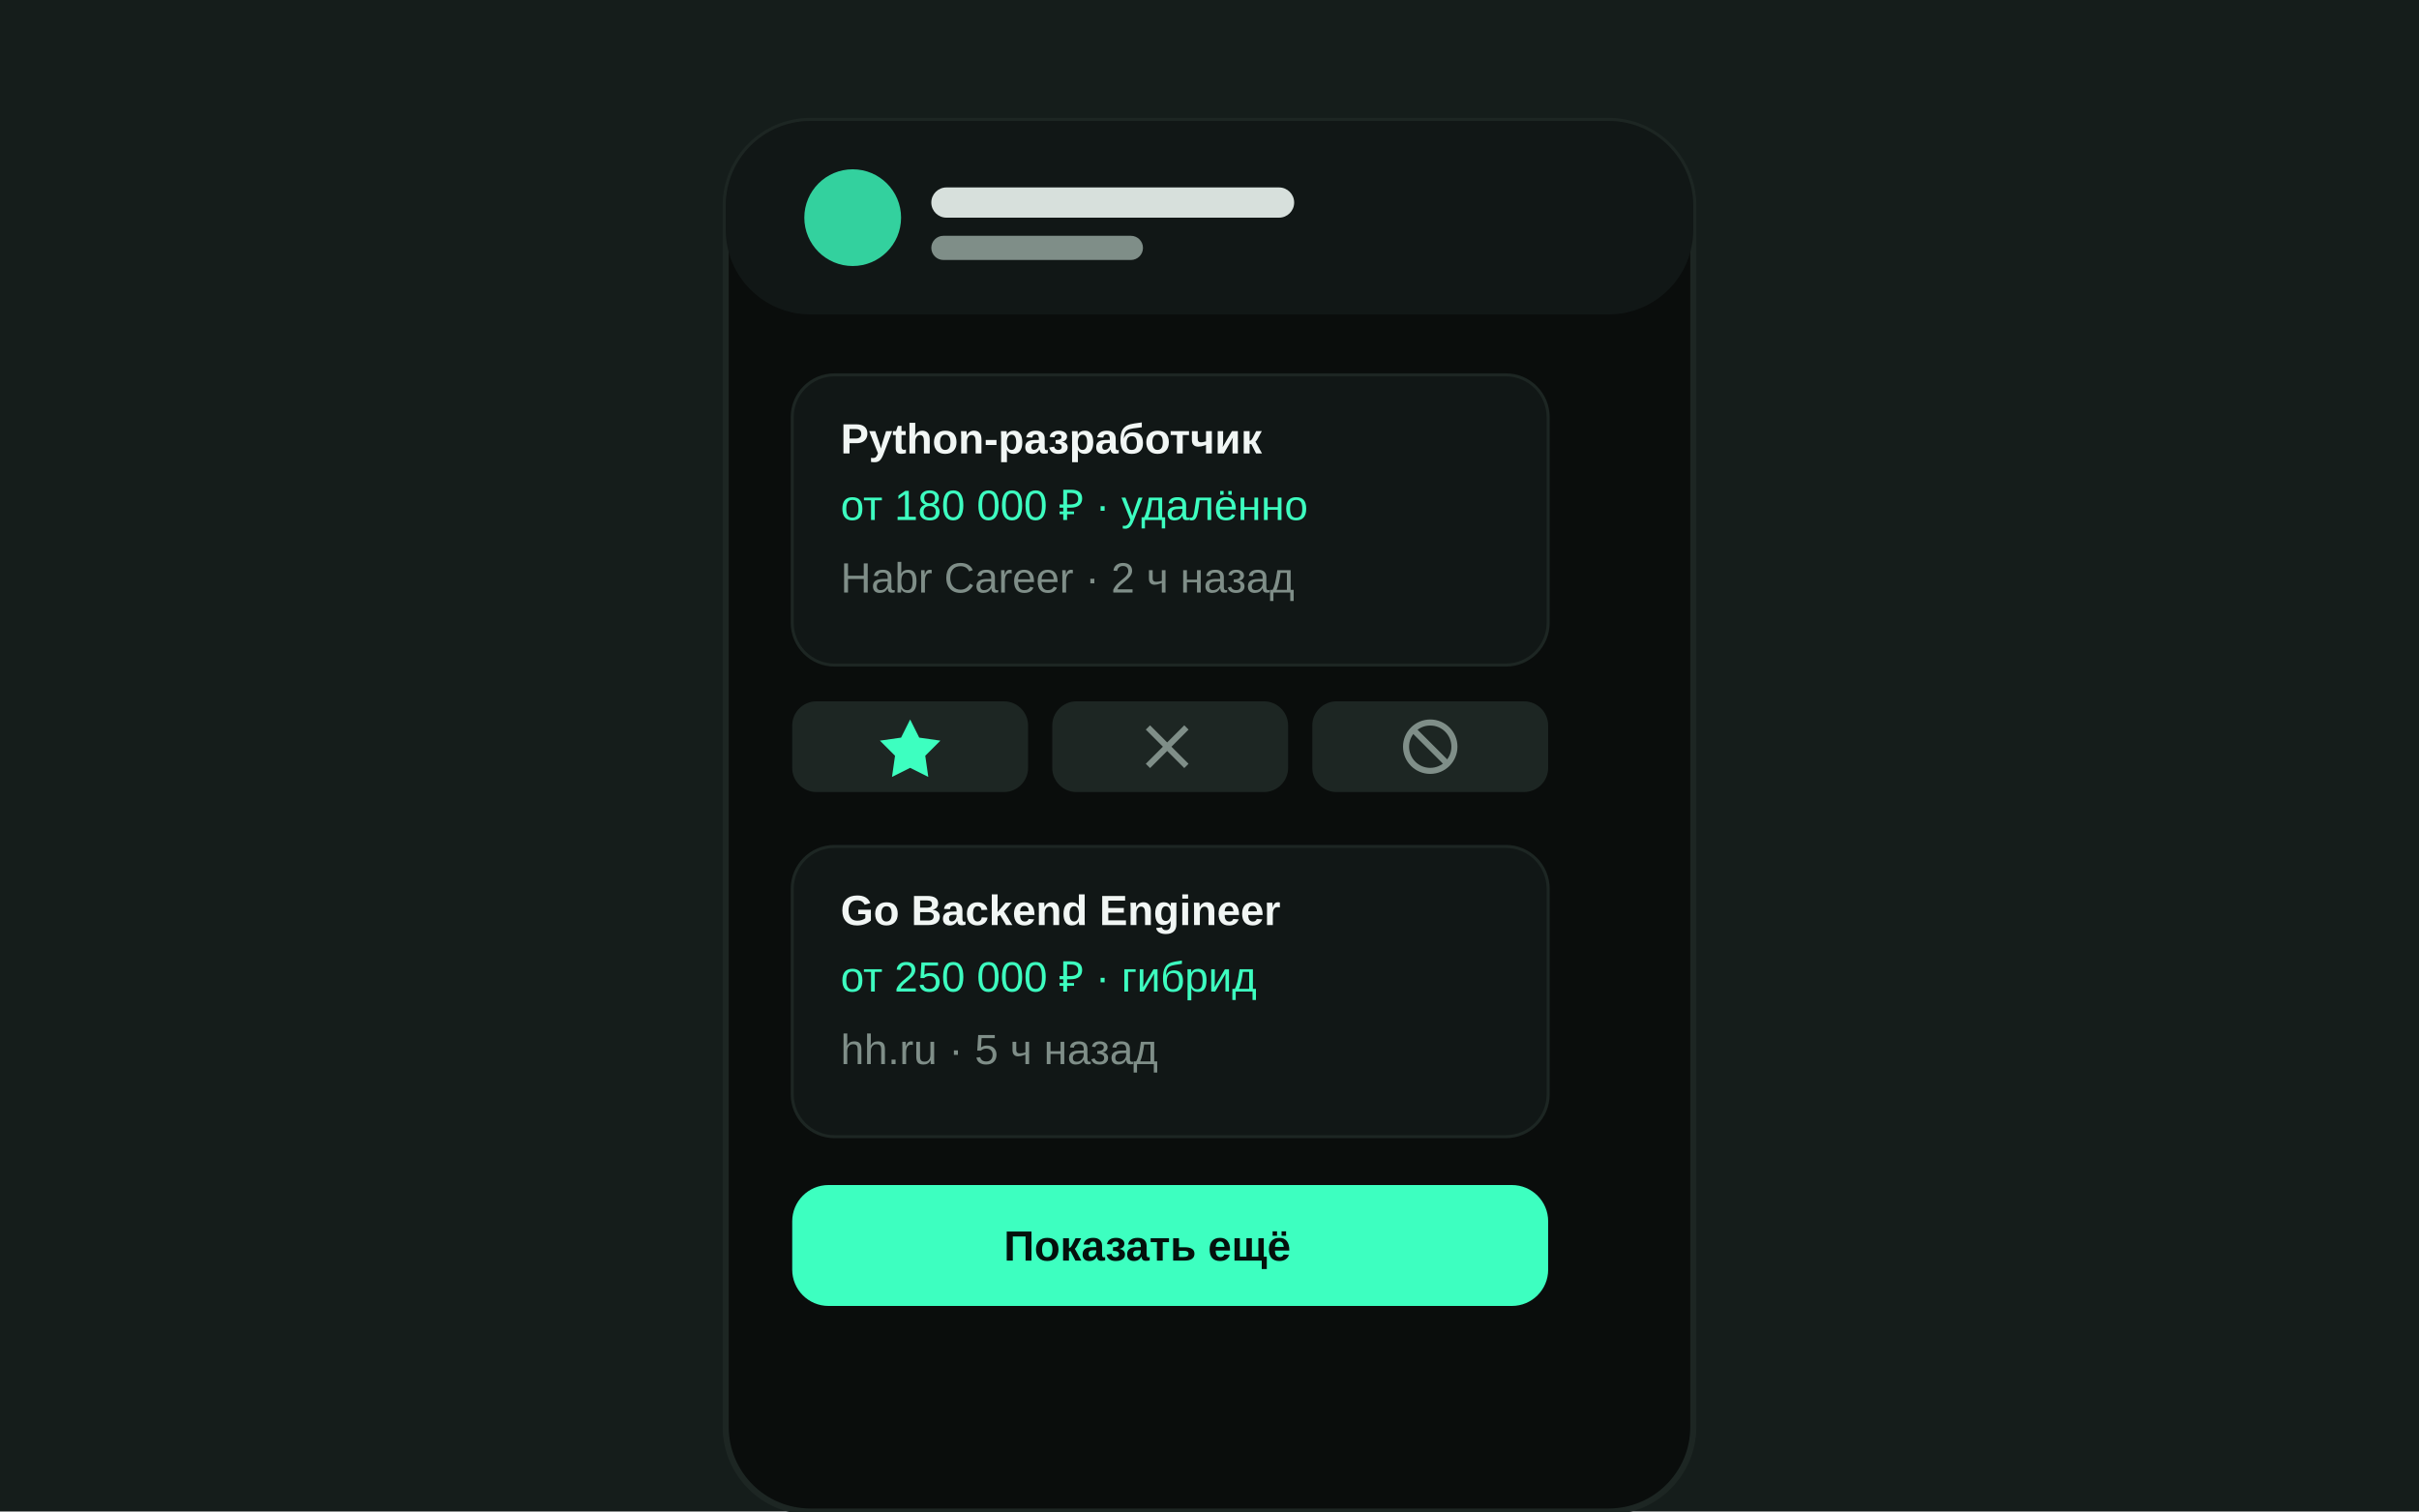
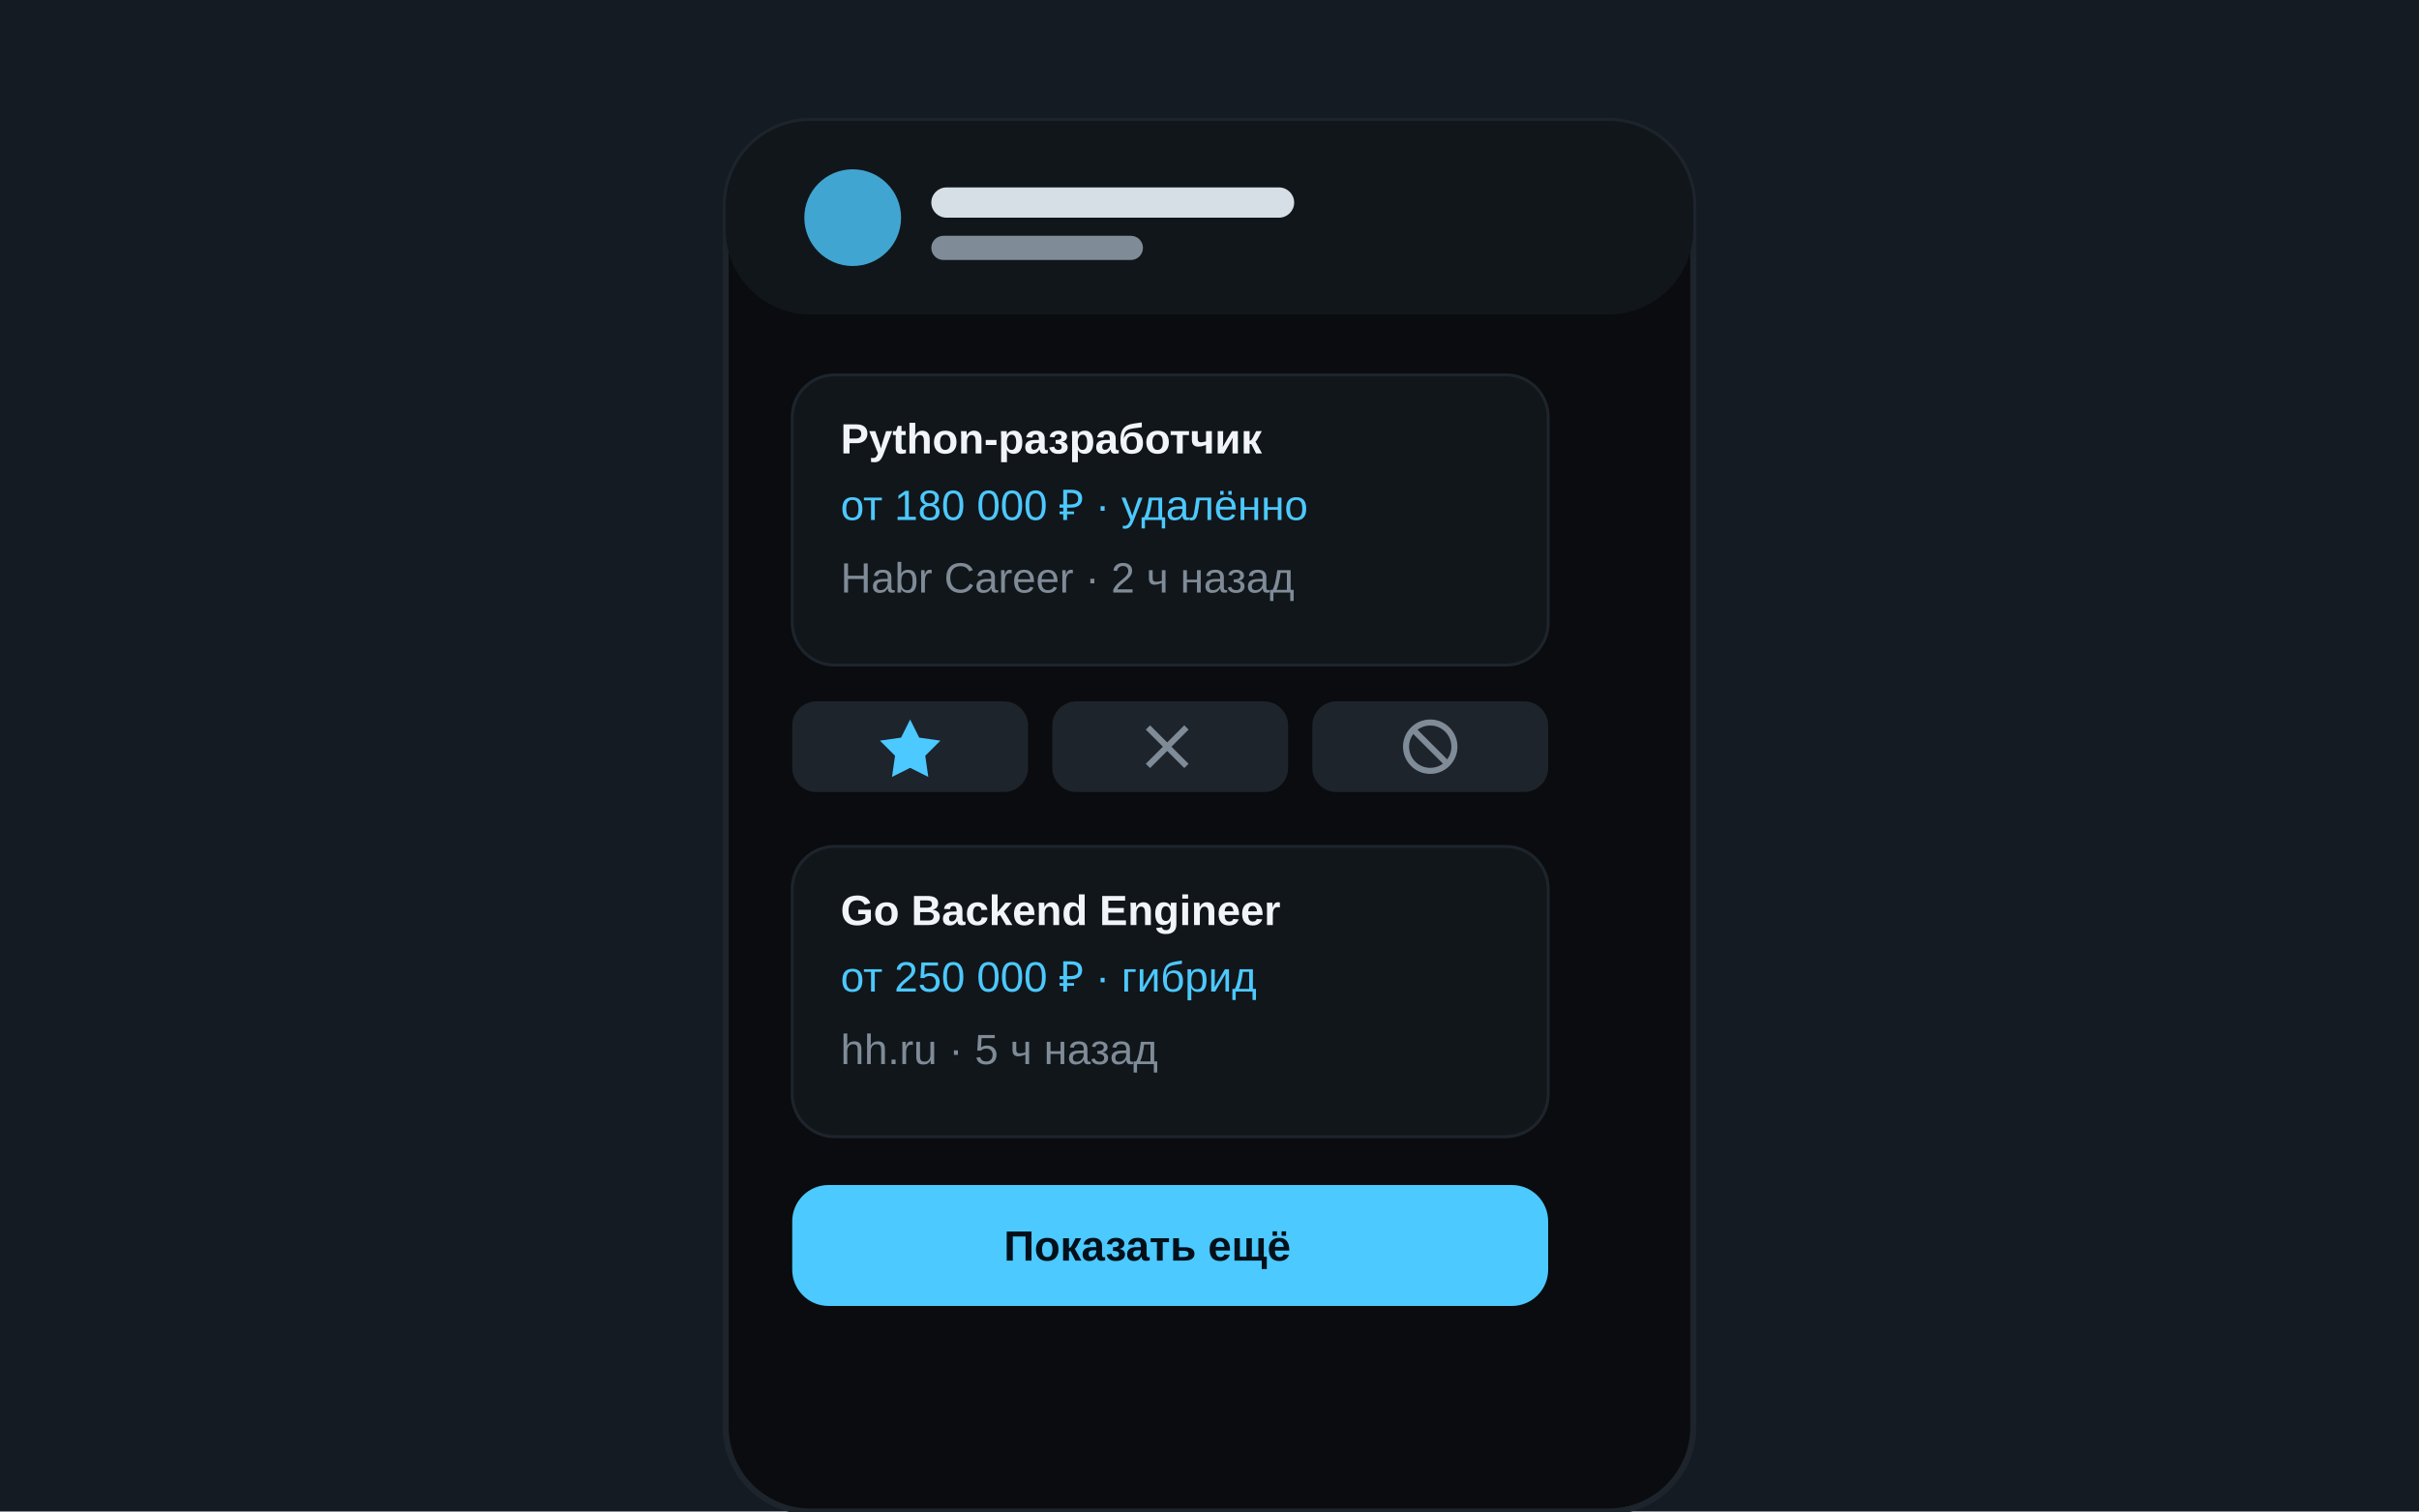
<svg xmlns="http://www.w3.org/2000/svg" viewBox="0 0 800 500">
-   <rect width="800" height="500" fill="#151d1b" />
-   <rect x="240" y="40" width="320" height="460" rx="28" fill="#0a0d0c" stroke="#1d2623" stroke-width="2" />
-   <rect x="240" y="40" width="320" height="64" rx="28" fill="#111716" />
-   <circle cx="282" cy="72" r="16" fill="#3dffc0" fill-opacity="0.8" />
-   <rect x="308" y="62" width="120" height="10" rx="5" fill="#d7e0dc" />
-   <rect x="308" y="78" width="70" height="8" rx="4" fill="#7f8e88" />
+   <rect width="800" height="500" fill="#151b22" />
+   <rect x="240" y="40" width="320" height="460" rx="28" fill="#0a0c0f" stroke="#1d242c" stroke-width="2" />
+   <rect x="240" y="40" width="320" height="64" rx="28" fill="#11161b" />
+   <circle cx="282" cy="72" r="16" fill="#4cc9ff" fill-opacity="0.8" />
+   <rect x="308" y="62" width="120" height="10" rx="5" fill="#d7dfe6" />
+   <rect x="308" y="78" width="70" height="8" rx="4" fill="#7f8b97" />
  <g font-family="Segoe UI, Arial, sans-serif" font-size="14">
-     <rect x="262" y="124" width="250" height="96" rx="14" fill="#111716" stroke="#1d2623" />
-     <text x="278" y="150" fill="#f1f6f4" font-weight="700">Python-разработчик</text>
-     <text x="278" y="172" fill="#3dffc0">от 180 000 ₽ · удалённо</text>
-     <text x="278" y="196" fill="#7f8e88">Habr Career · 2 ч назад</text>
-     <rect x="262" y="232" width="78" height="30" rx="8" fill="#1d2623" />
-     <path d="M301 238l3 6 7 1-5 5 1 7-6-3-6 3 1-7-5-5 7-1z" fill="#3dffc0" />
-     <rect x="348" y="232" width="78" height="30" rx="8" fill="#1d2623" />
-     <path d="M377 247h18M386 238v18" stroke="#7f8e88" stroke-width="2" transform="rotate(45 386 247)" />
-     <rect x="434" y="232" width="78" height="30" rx="8" fill="#1d2623" />
-     <circle cx="473" cy="247" r="8" fill="none" stroke="#7f8e88" stroke-width="2" />
-     <path d="M467 241l12 12" stroke="#7f8e88" stroke-width="2" />
-     <rect x="262" y="280" width="250" height="96" rx="14" fill="#111716" stroke="#1d2623" />
-     <text x="278" y="306" fill="#f1f6f4" font-weight="700">Go Backend Engineer</text>
-     <text x="278" y="328" fill="#3dffc0">от 250 000 ₽ · гибрид</text>
-     <text x="278" y="352" fill="#7f8e88">hh.ru · 5 ч назад</text>
-     <rect x="262" y="392" width="250" height="40" rx="12" fill="#3dffc0" />
-     <text x="332" y="417" fill="#04110c" font-weight="700">Показать ещё</text>
+     <rect x="262" y="124" width="250" height="96" rx="14" fill="#11161b" stroke="#1d242c" />
+     <text x="278" y="150" fill="#f1f5f9" font-weight="700">Python-разработчик</text>
+     <text x="278" y="172" fill="#4cc9ff">от 180 000 ₽ · удалённо</text>
+     <text x="278" y="196" fill="#7f8b97">Habr Career · 2 ч назад</text>
+     <rect x="262" y="232" width="78" height="30" rx="8" fill="#1d242c" />
+     <path d="M301 238l3 6 7 1-5 5 1 7-6-3-6 3 1-7-5-5 7-1z" fill="#4cc9ff" />
+     <rect x="348" y="232" width="78" height="30" rx="8" fill="#1d242c" />
+     <path d="M377 247h18M386 238v18" stroke="#7f8b97" stroke-width="2" transform="rotate(45 386 247)" />
+     <rect x="434" y="232" width="78" height="30" rx="8" fill="#1d242c" />
+     <circle cx="473" cy="247" r="8" fill="none" stroke="#7f8b97" stroke-width="2" />
+     <path d="M467 241l12 12" stroke="#7f8b97" stroke-width="2" />
+     <rect x="262" y="280" width="250" height="96" rx="14" fill="#11161b" stroke="#1d242c" />
+     <text x="278" y="306" fill="#f1f5f9" font-weight="700">Go Backend Engineer</text>
+     <text x="278" y="328" fill="#4cc9ff">от 250 000 ₽ · гибрид</text>
+     <text x="278" y="352" fill="#7f8b97">hh.ru · 5 ч назад</text>
+     <rect x="262" y="392" width="250" height="40" rx="12" fill="#4cc9ff" />
+     <text x="332" y="417" fill="#02101a" font-weight="700">Показать ещё</text>
  </g>
</svg>
